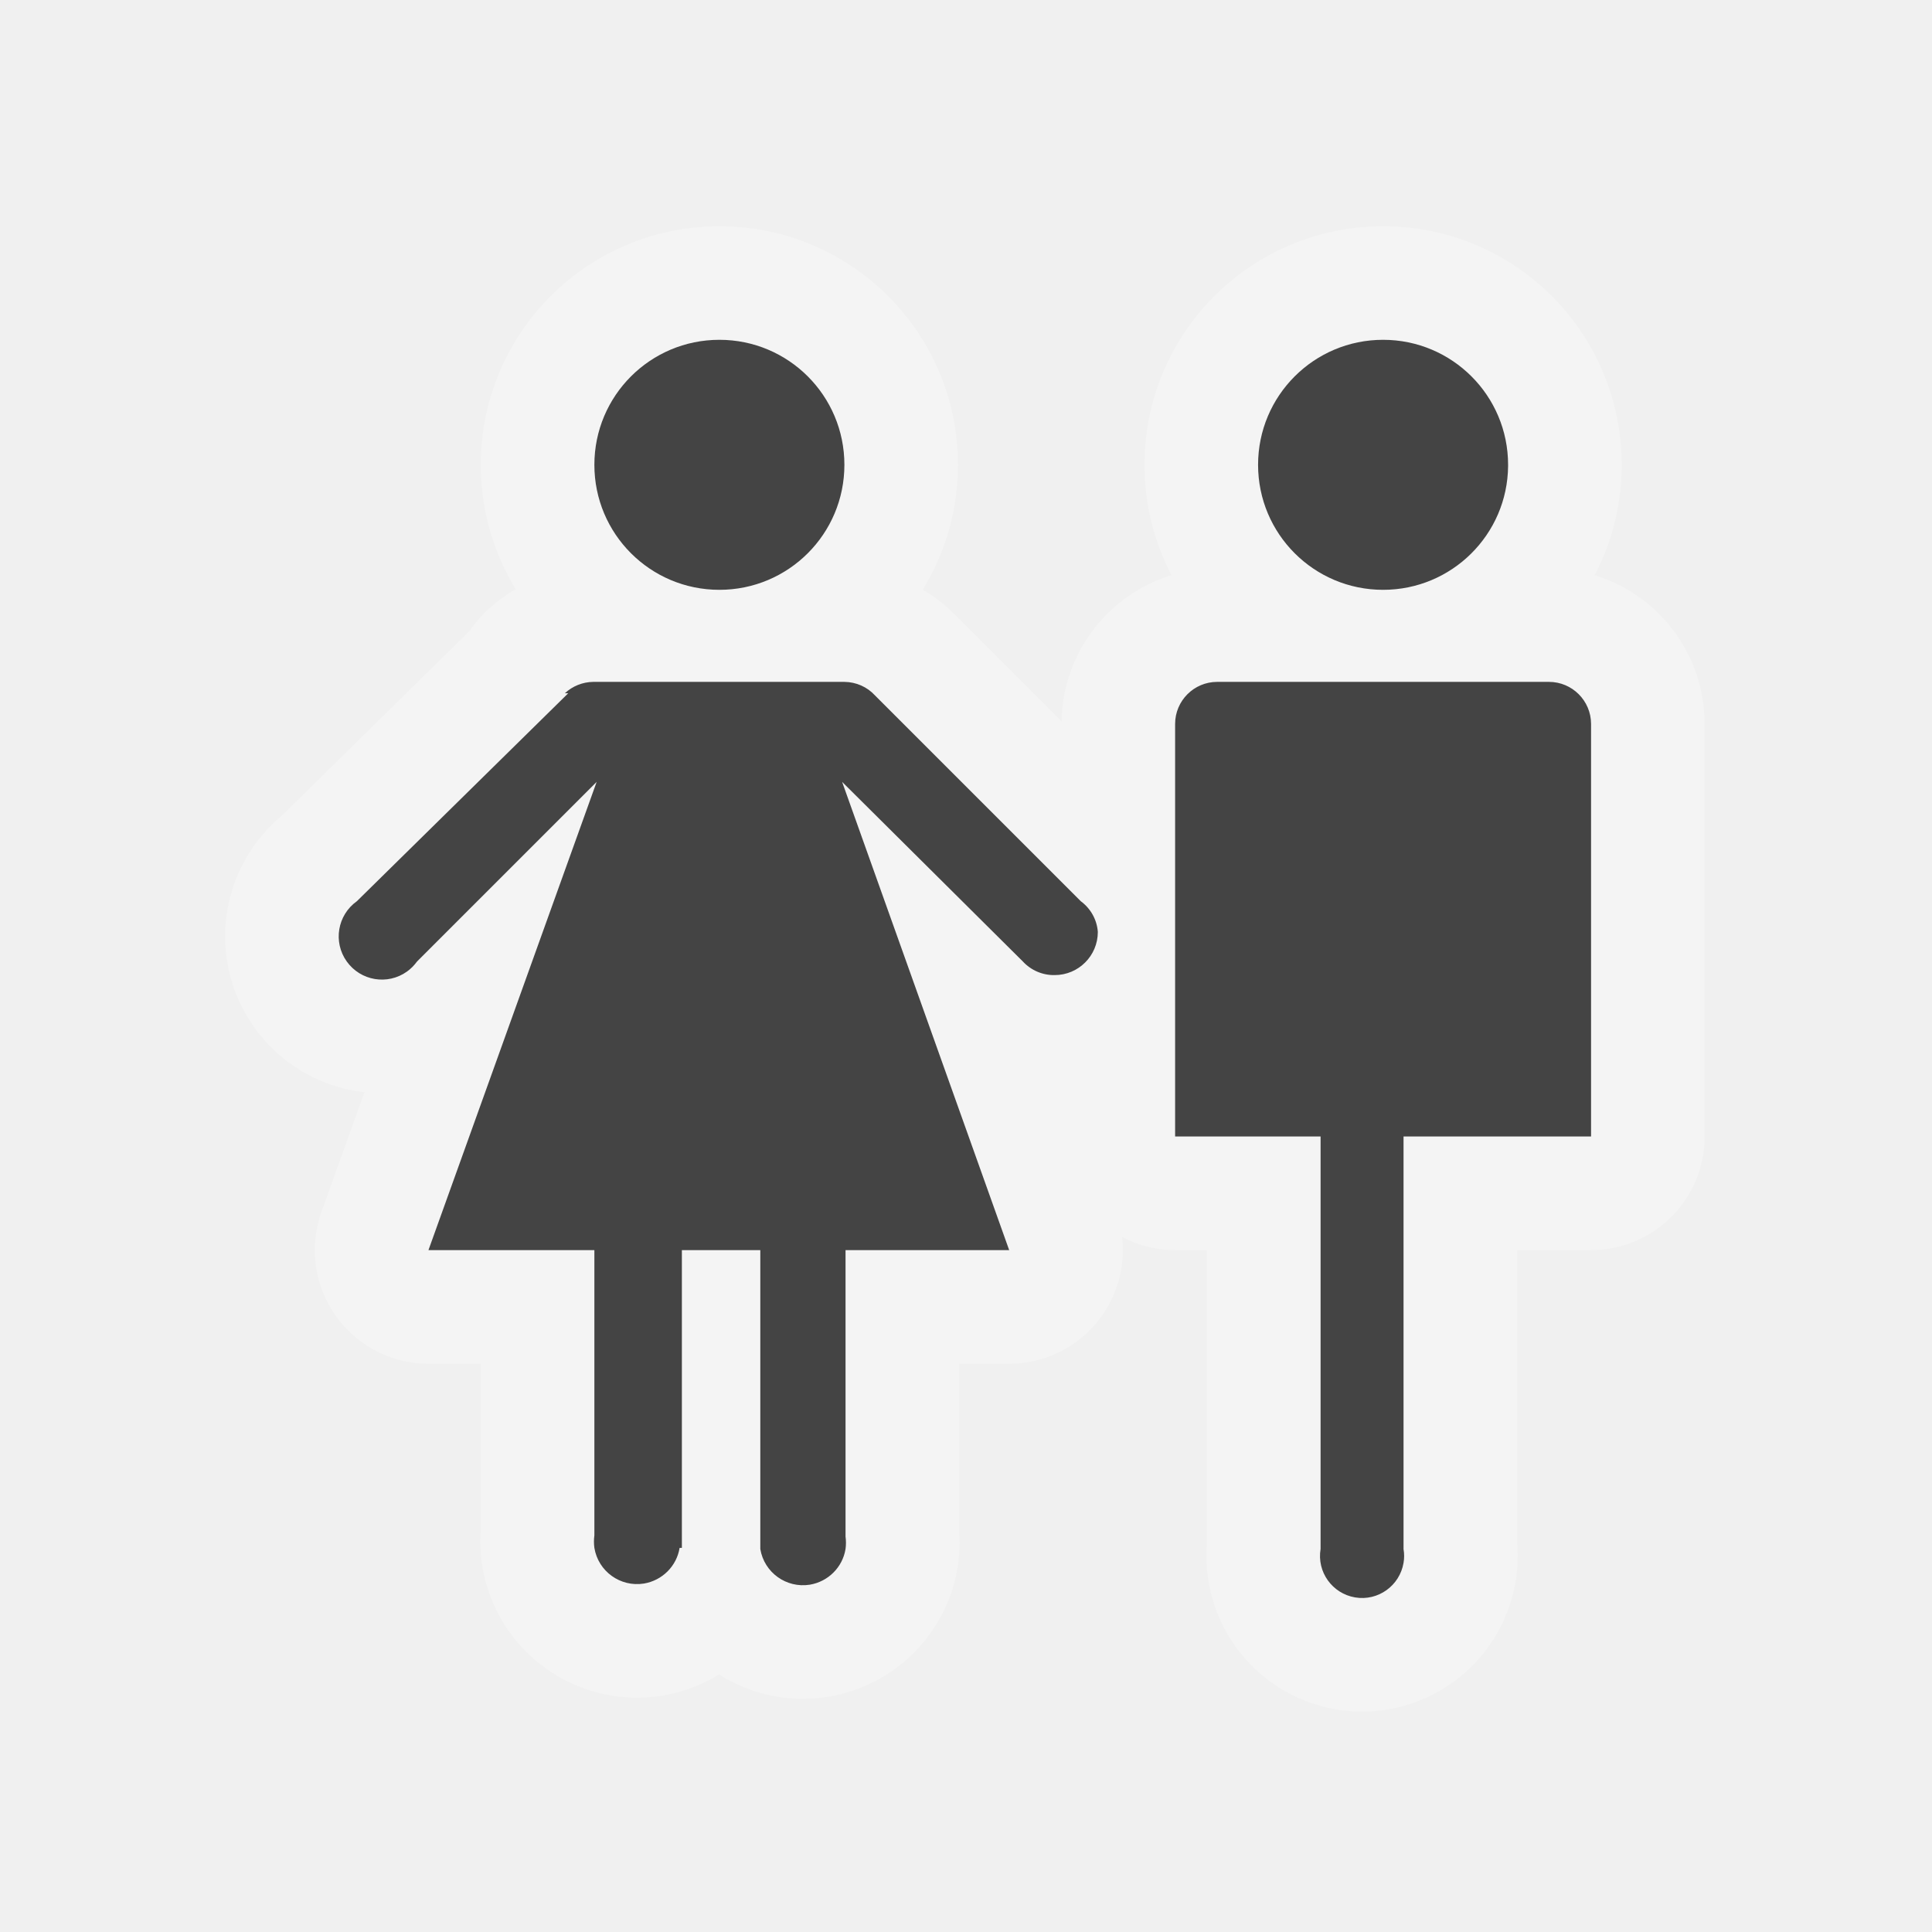
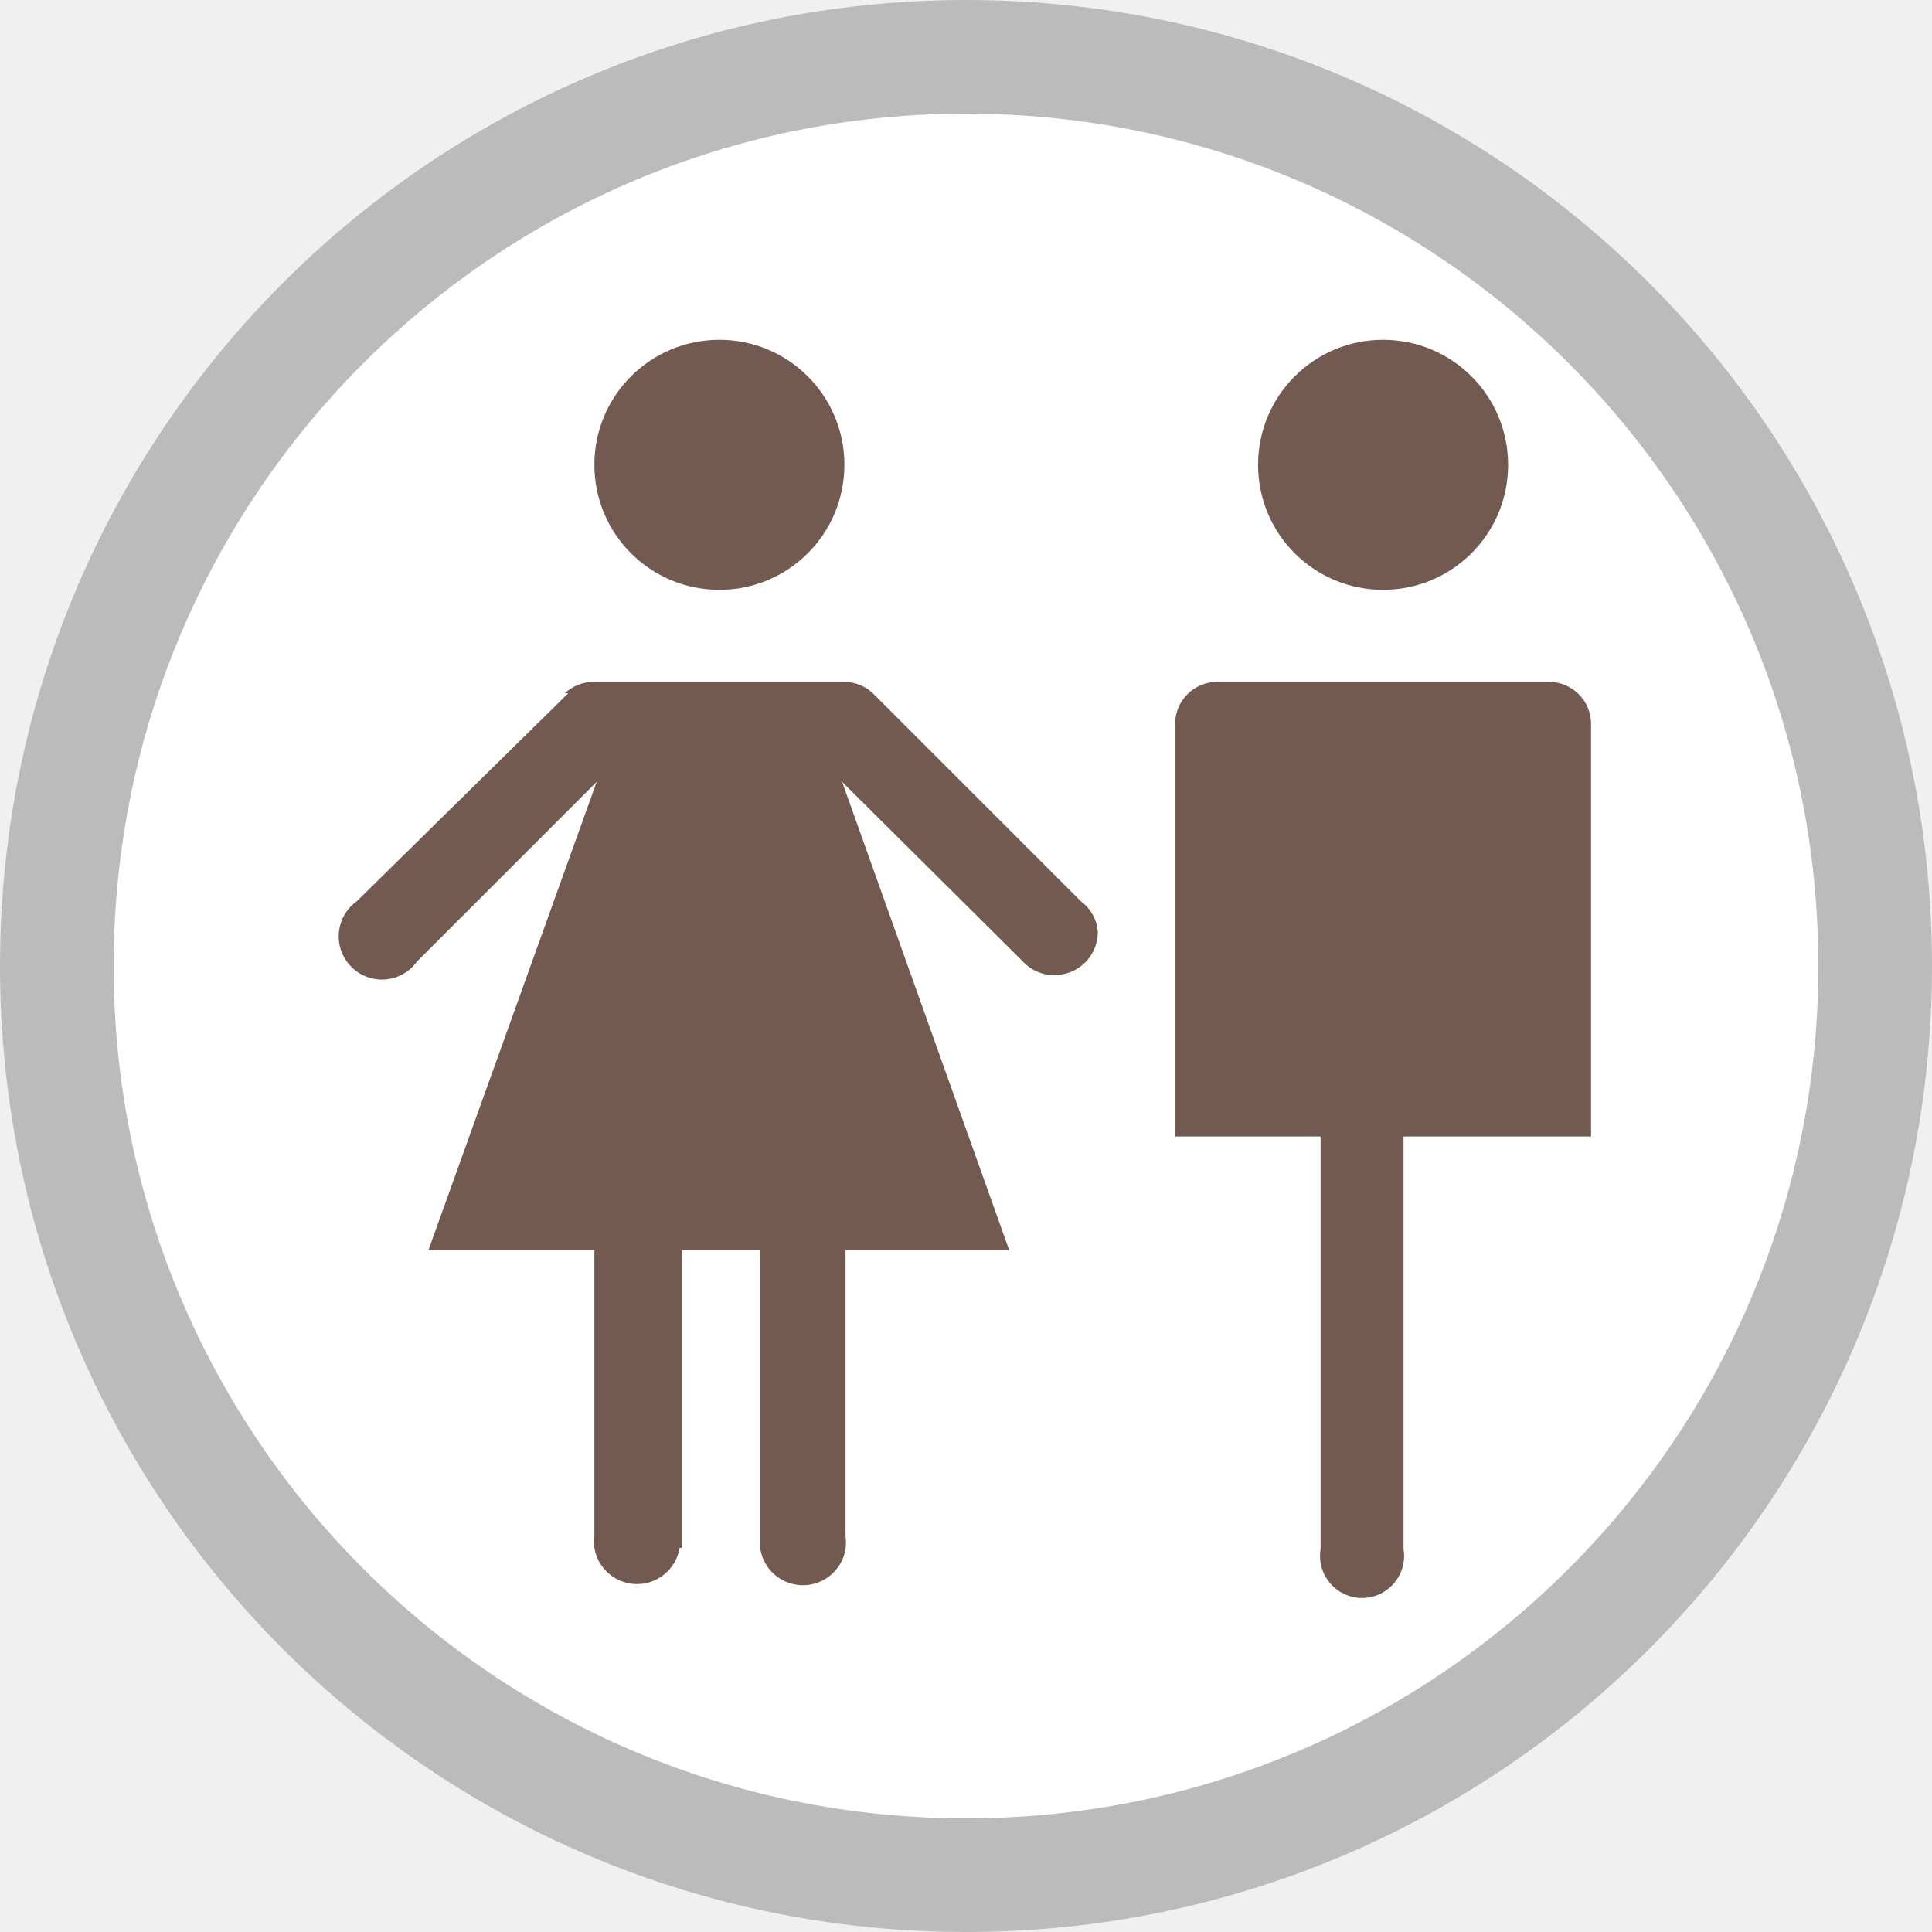
<svg xmlns="http://www.w3.org/2000/svg" viewBox="0 0 17 17" height="17" width="17">
  <rect fill="none" x="0" y="0" width="17" height="17" />
-   <path fill="rgba(255,255,255,0.25)" transform="translate(3 3)" d="M3.33,2.19c-0.608,0-1.1-0.492-1.1-1.1s0.492-1.1,1.1-1.1s1.1,0.492,1.1,1.1v0C4.43,1.698,3.938,2.19,3.33,2.19z   M10.27,1.09c0-0.608-0.492-1.1-1.1-1.1c-0.608,0-1.1,0.492-1.1,1.1s0.492,1.1,1.1,1.1c0.604,0,1.095-0.486,1.1-1.09V1.09z   M6.51,4.93L6.51,4.93L4.7,3.12l0,0C4.631,3.044,4.533,3.001,4.43,3H2.22C2.127,3.001,2.038,3.037,1.97,3.1H2L0.14,4.93  c-0.171,0.122-0.211,0.359-0.089,0.53s0.359,0.211,0.53,0.089C0.616,5.524,0.645,5.494,0.67,5.46l1.58-1.58L0.77,8h1.46  v2.51c-0.005,0.036-0.005,0.073,0,0.11c0.034,0.207,0.229,0.347,0.436,0.314C2.827,10.907,2.954,10.781,2.98,10.62H3V8  h0.69v2.63l0,0c0.034,0.207,0.229,0.347,0.436,0.314C4.287,10.917,4.414,10.791,4.44,10.63  c0.005-0.036,0.005-0.073,0-0.11V8h1.44L4.41,3.88L6,5.46l0,0c0.072,0.078,0.174,0.122,0.28,0.12  c0.21,0,0.38-0.17,0.38-0.38l0,0C6.652,5.092,6.597,4.994,6.51,4.93z M8.62,7v3.63  c-0.034,0.202,0.103,0.392,0.304,0.426c0.202,0.034,0.392-0.103,0.426-0.304c0.007-0.04,0.007-0.081,0-0.121V7H11  V3.37C11,3.166,10.834,3,10.63,3H7.71C7.506,3,7.34,3.166,7.34,3.37V7H8.62z" style="stroke-linejoin:round;stroke-miterlimit:4px;" stroke="rgba(255,255,255,0.25)" stroke-width="2" />
-   <path fill="#444444" transform="translate(3 3)" d="M3.33,2.19c-0.608,0-1.1-0.492-1.1-1.1s0.492-1.1,1.1-1.1s1.1,0.492,1.1,1.1v0C4.43,1.698,3.938,2.19,3.33,2.19z   M10.27,1.09c0-0.608-0.492-1.1-1.1-1.1c-0.608,0-1.1,0.492-1.1,1.1s0.492,1.1,1.1,1.1c0.604,0,1.095-0.486,1.1-1.09V1.09z   M6.51,4.93L6.51,4.93L4.7,3.12l0,0C4.631,3.044,4.533,3.001,4.43,3H2.22C2.127,3.001,2.038,3.037,1.97,3.1H2L0.14,4.93  c-0.171,0.122-0.211,0.359-0.089,0.53s0.359,0.211,0.53,0.089C0.616,5.524,0.645,5.494,0.67,5.46l1.58-1.58L0.77,8h1.46  v2.51c-0.005,0.036-0.005,0.073,0,0.11c0.034,0.207,0.229,0.347,0.436,0.314C2.827,10.907,2.954,10.781,2.98,10.62H3V8  h0.69v2.63l0,0c0.034,0.207,0.229,0.347,0.436,0.314C4.287,10.917,4.414,10.791,4.44,10.63  c0.005-0.036,0.005-0.073,0-0.11V8h1.44L4.41,3.88L6,5.46l0,0c0.072,0.078,0.174,0.122,0.28,0.12  c0.21,0,0.38-0.17,0.38-0.38l0,0C6.652,5.092,6.597,4.994,6.51,4.93z M8.62,7v3.63  c-0.034,0.202,0.103,0.392,0.304,0.426c0.202,0.034,0.392-0.103,0.426-0.304c0.007-0.04,0.007-0.081,0-0.121V7H11  V3.37C11,3.166,10.834,3,10.63,3H7.71C7.506,3,7.34,3.166,7.34,3.37V7H8.62z" />
+   <rect x="1" y="1" rx="7.5" ry="7.5" width="15" height="15" stroke="#bbb" style="stroke-linejoin:round;stroke-miterlimit:4;" fill="#bbb" stroke-width="2" />
+   <rect x="1" y="1" width="15" height="15" rx="7.5" ry="7.5" fill="#fff" />
+   <path fill="#725a50" transform="translate(3 3)" d="M3.33,2.19c-0.608,0-1.1-0.492-1.1-1.1s0.492-1.1,1.1-1.1s1.1,0.492,1.1,1.1v0C4.43,1.698,3.938,2.19,3.33,2.19z   M10.27,1.09c0-0.608-0.492-1.1-1.1-1.1c-0.608,0-1.1,0.492-1.1,1.1s0.492,1.1,1.1,1.1c0.604,0,1.095-0.486,1.1-1.09V1.09z   M6.51,4.93L6.51,4.93L4.7,3.12l0,0C4.631,3.044,4.533,3.001,4.43,3H2.22C2.127,3.001,2.038,3.037,1.97,3.1H2L0.14,4.93  c-0.171,0.122-0.211,0.359-0.089,0.53s0.359,0.211,0.53,0.089C0.616,5.524,0.645,5.494,0.67,5.46l1.58-1.58L0.77,8h1.46  v2.51c-0.005,0.036-0.005,0.073,0,0.11c0.034,0.207,0.229,0.347,0.436,0.314C2.827,10.907,2.954,10.781,2.98,10.62H3V8  h0.69v2.63l0,0c0.034,0.207,0.229,0.347,0.436,0.314C4.287,10.917,4.414,10.791,4.44,10.63  c0.005-0.036,0.005-0.073,0-0.11V8h1.44L4.41,3.88L6,5.46l0,0c0.072,0.078,0.174,0.122,0.28,0.12  c0.21,0,0.38-0.17,0.38-0.38l0,0C6.652,5.092,6.597,4.994,6.51,4.93z M8.62,7v3.63  c-0.034,0.202,0.103,0.392,0.304,0.426c0.202,0.034,0.392-0.103,0.426-0.304c0.007-0.04,0.007-0.081,0-0.121V7H11  V3.37C11,3.166,10.834,3,10.63,3H7.71C7.506,3,7.34,3.166,7.34,3.37V7H8.62z" />
</svg>
